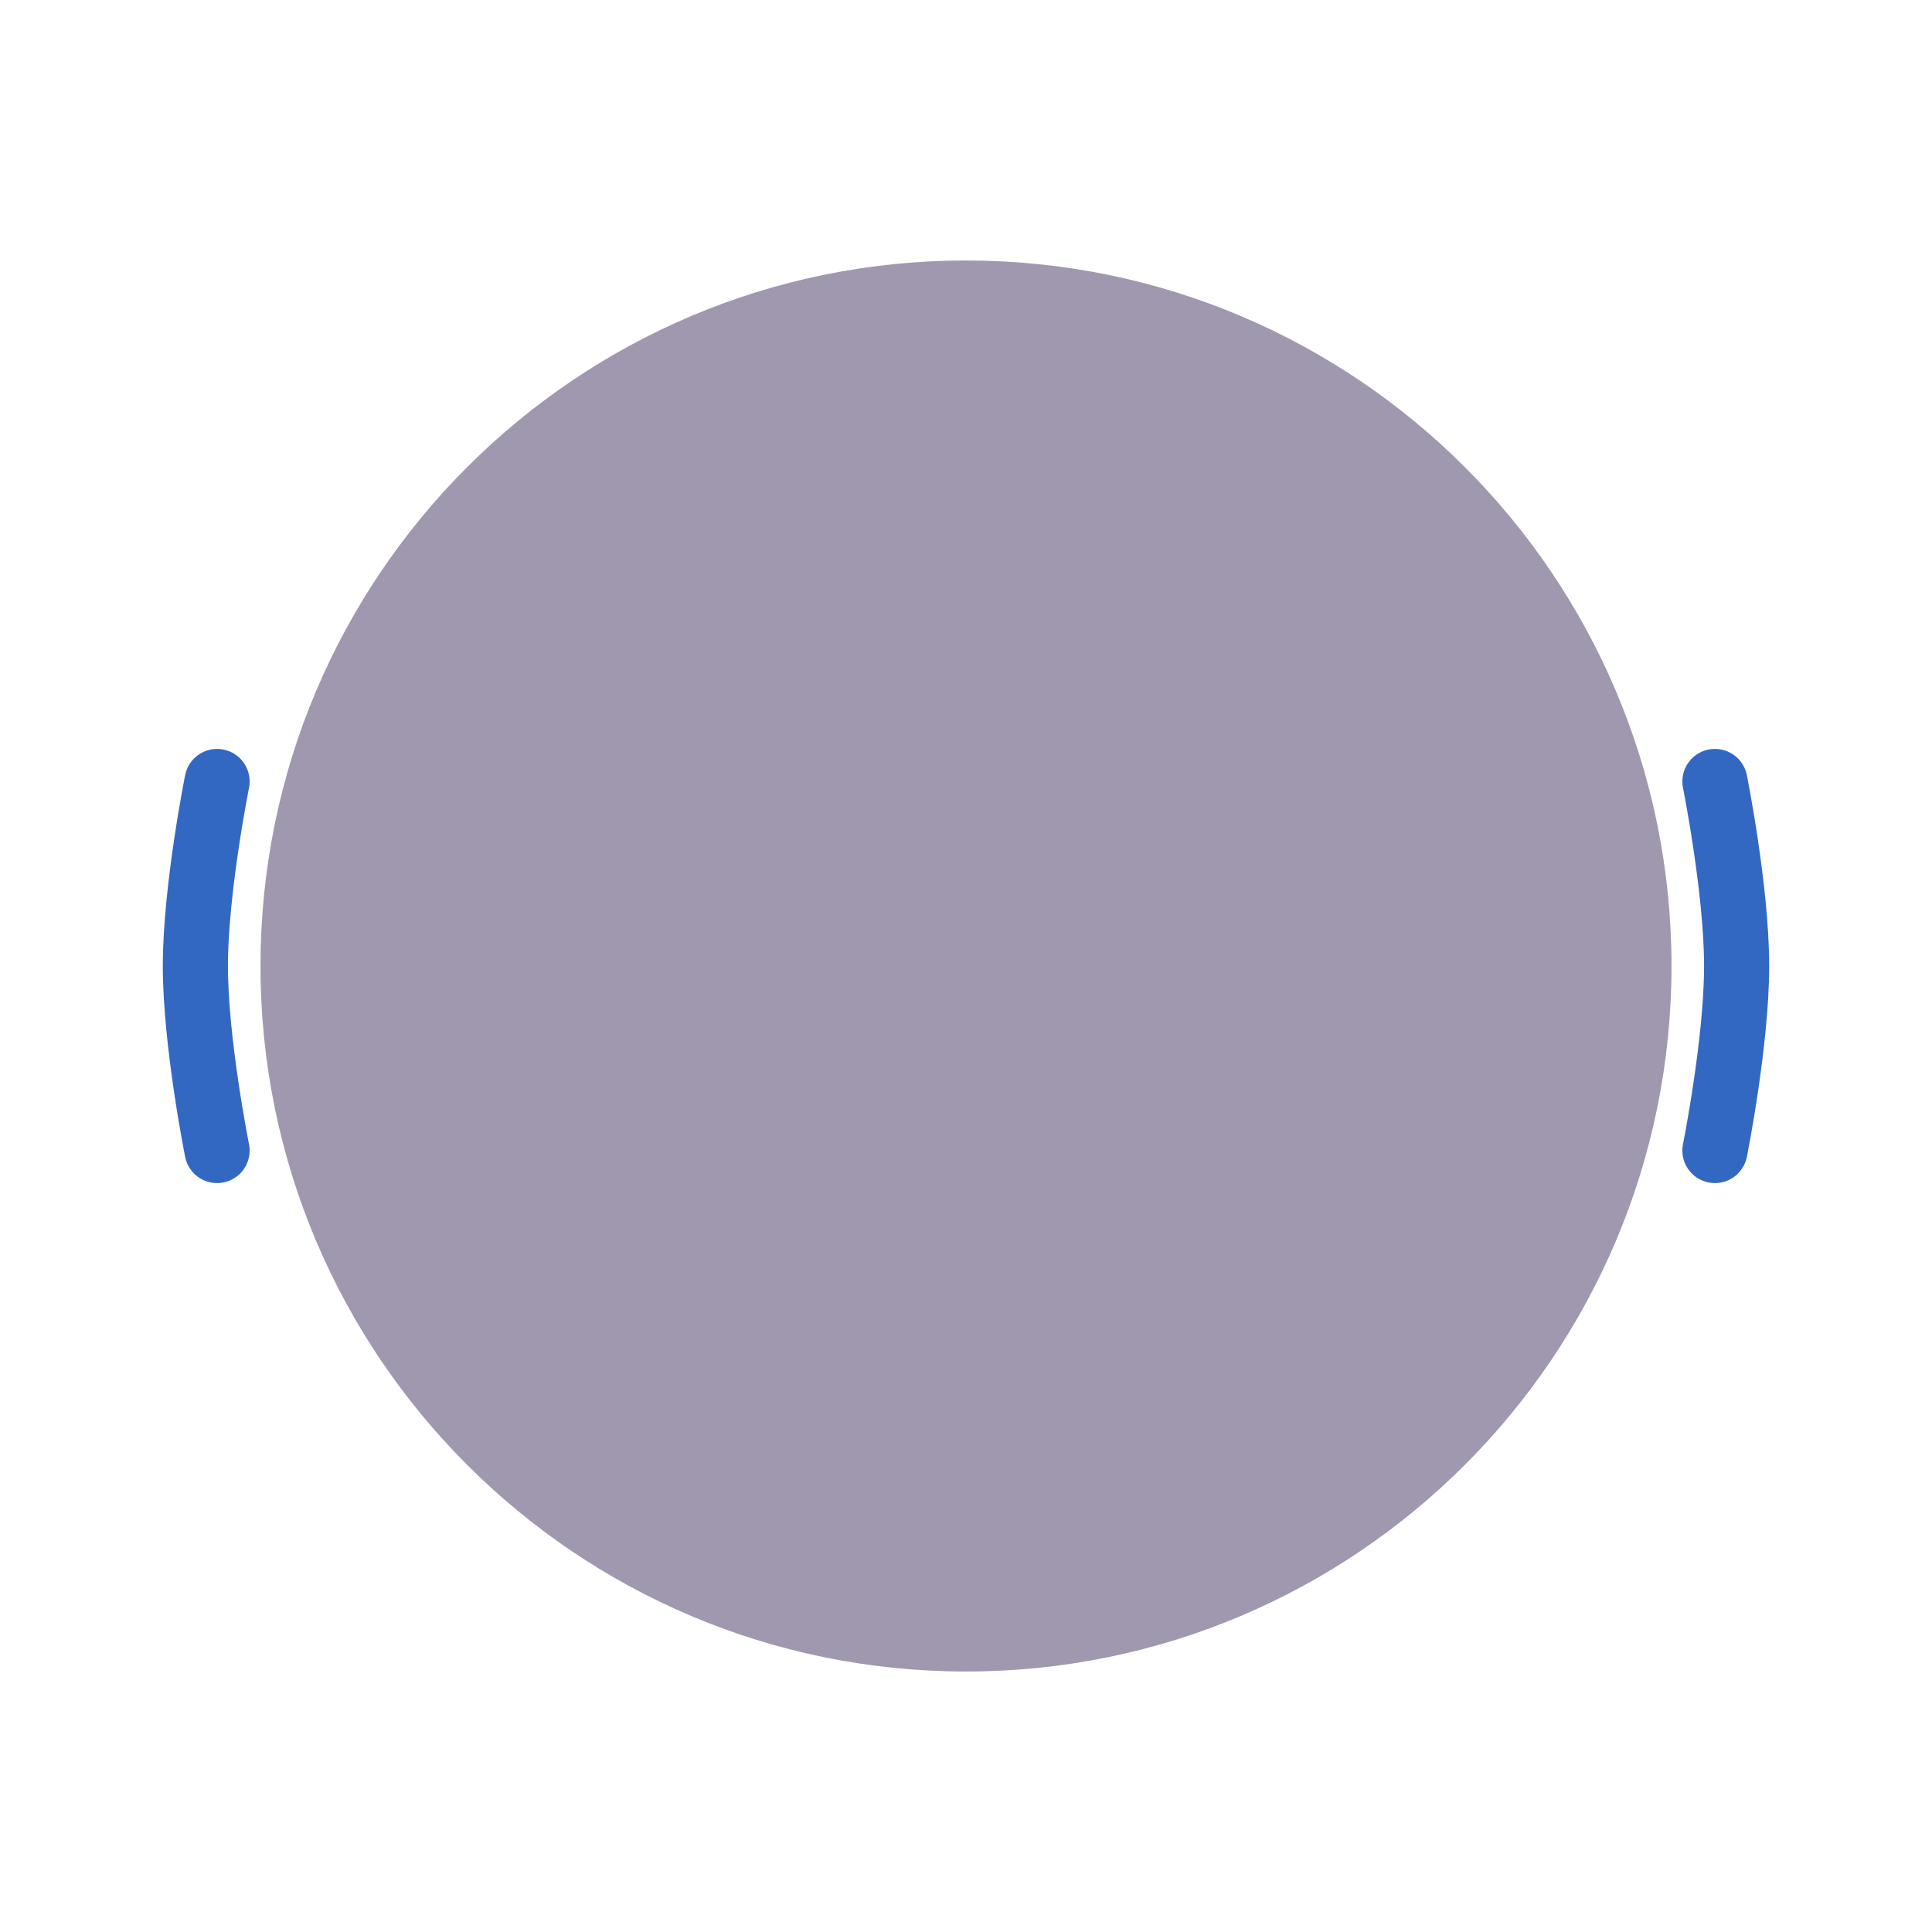
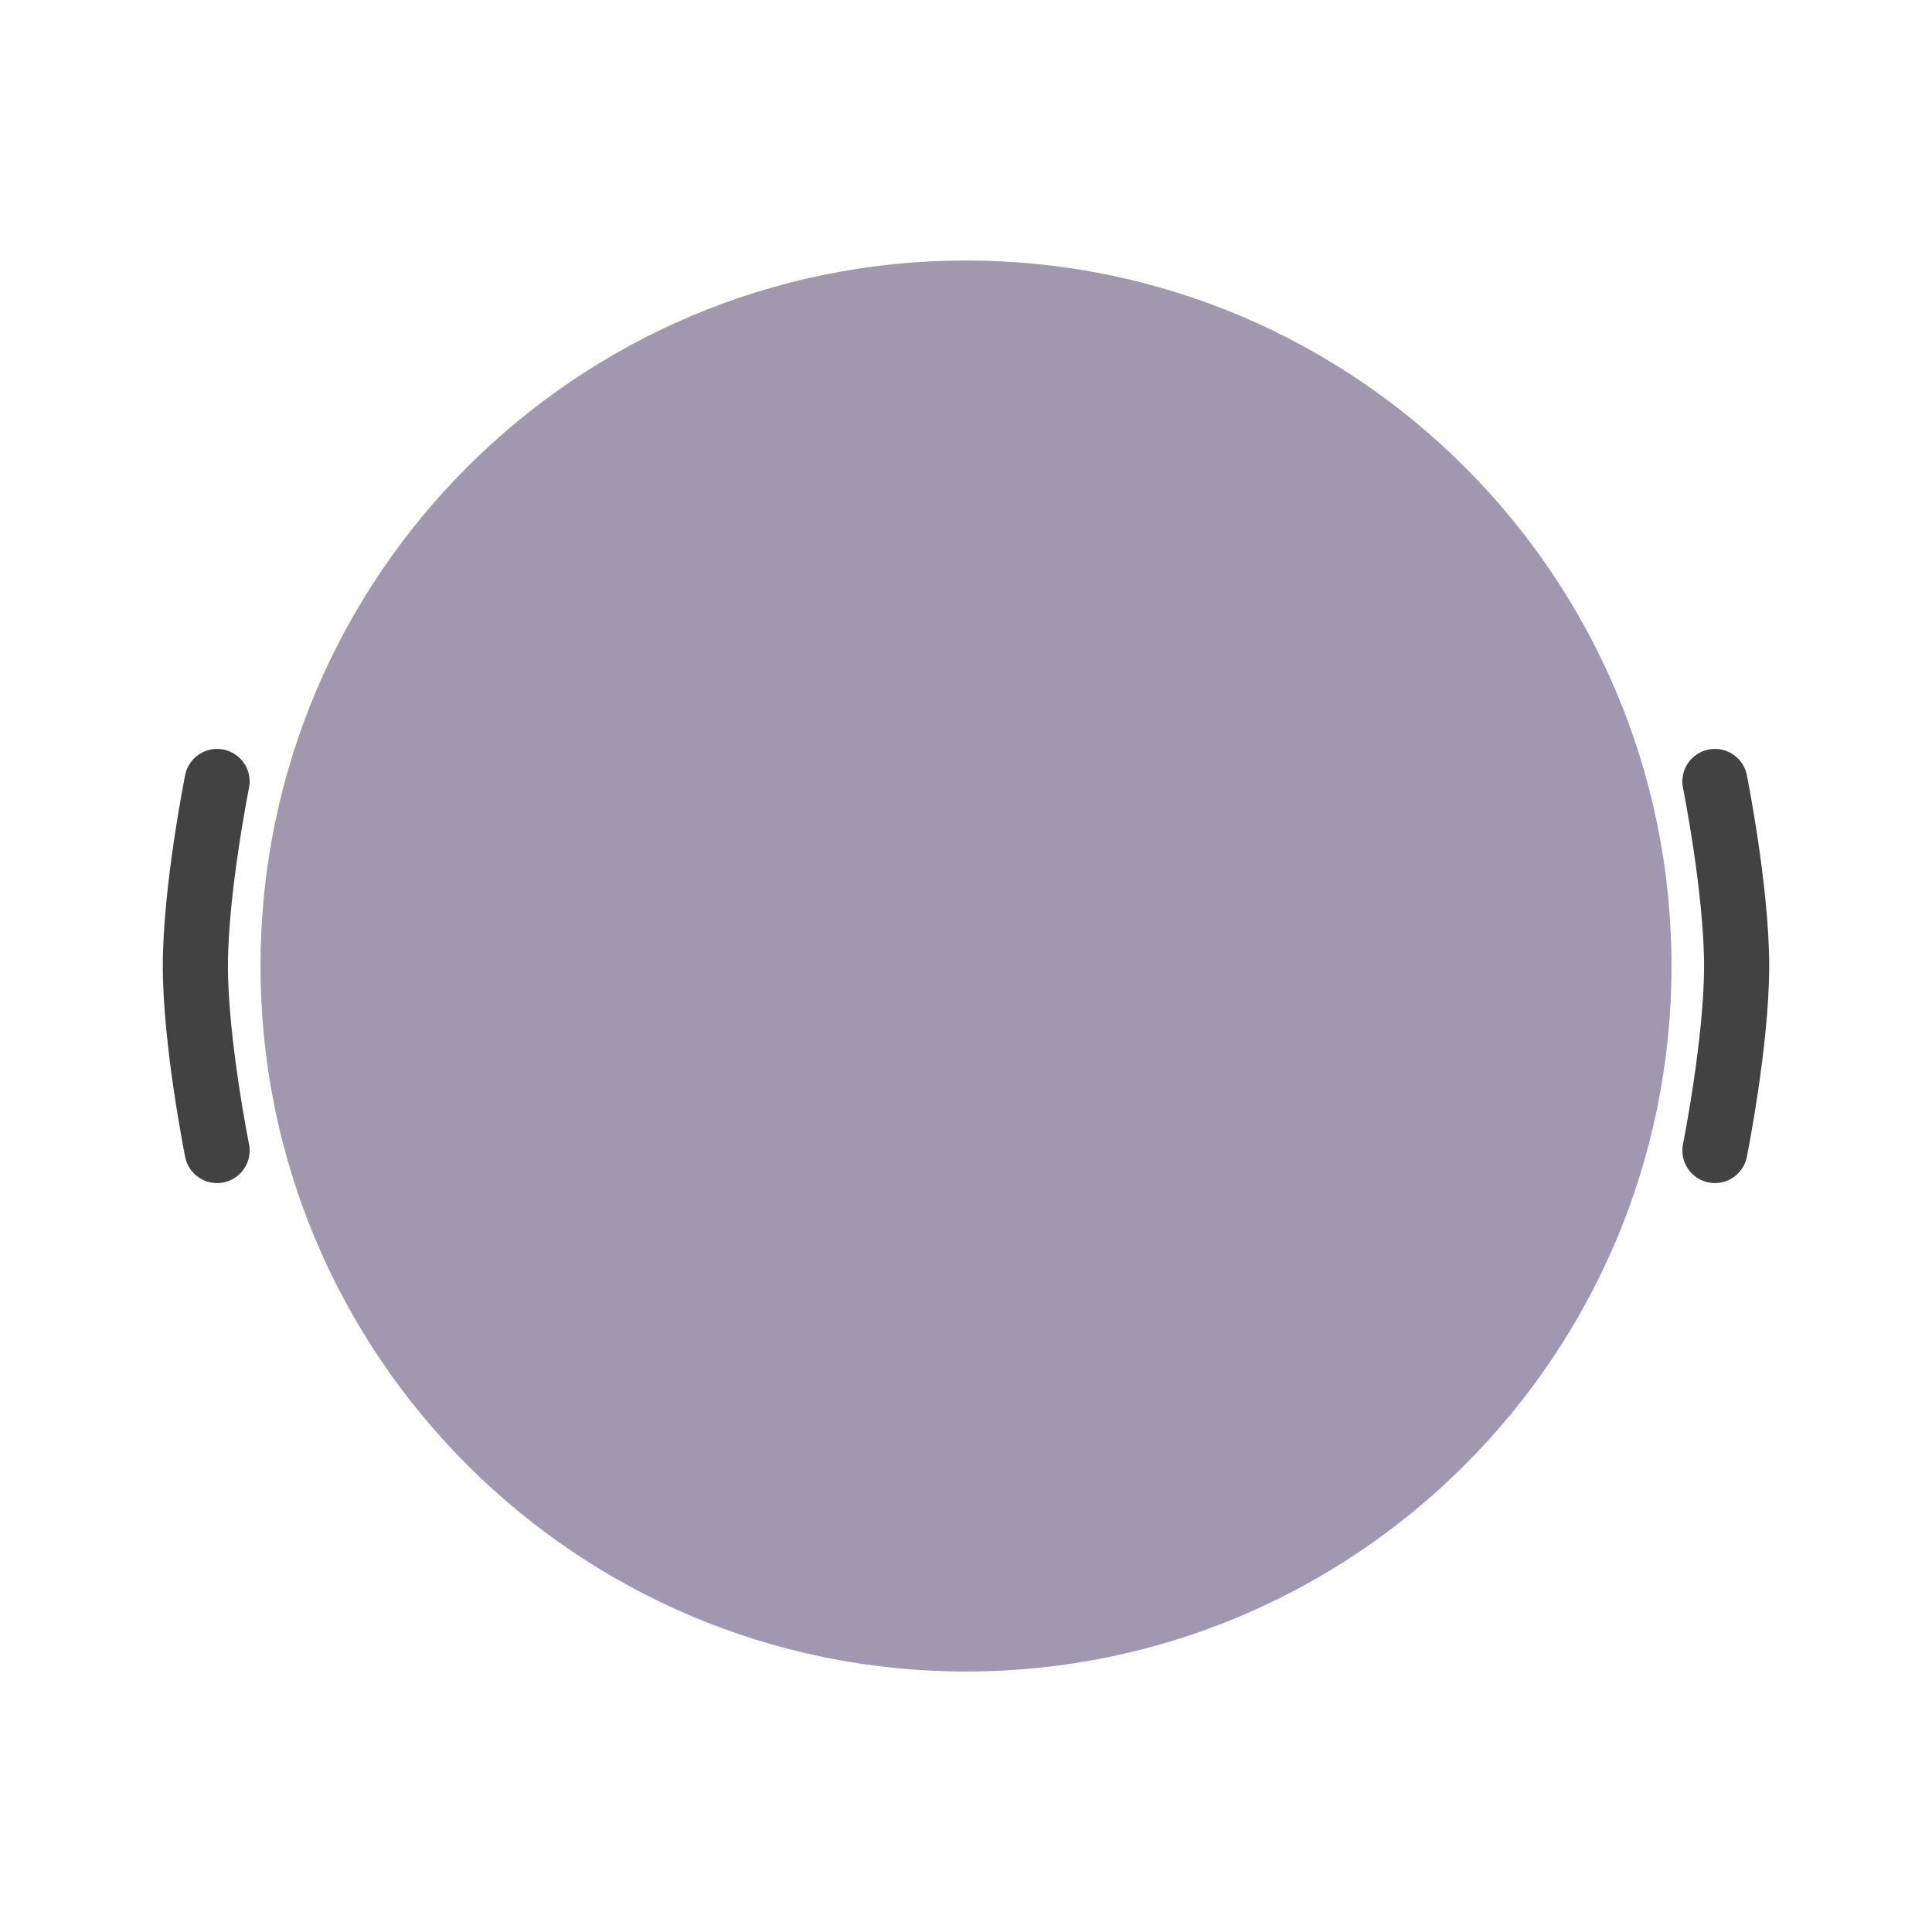
<svg xmlns="http://www.w3.org/2000/svg" width="89" height="89" viewBox="0 0 89 89" fill="none">
  <circle cx="44.5" cy="44.5" r="32.5" fill="#A098AE" />
-   <path d="M10 53C10 53 9 48.02 9 44.5C9 40.98 10 36 10 36" stroke="#3268C1" stroke-width="3" stroke-linecap="round" />
-   <path d="M79 36C79 36 80 40.98 80 44.5C80 48.02 79 53 79 53" stroke="#3268C1" stroke-width="3" stroke-linecap="round" />
+   <path d="M10 53C10 53 9 48.02 9 44.5C9 40.98 10 36 10 36" stroke="#434242" stroke-width="3" stroke-linecap="round" />
+   <path d="M79 36C79 36 80 40.98 80 44.5C80 48.02 79 53 79 53" stroke="#434242" stroke-width="3" stroke-linecap="round" />
</svg>
